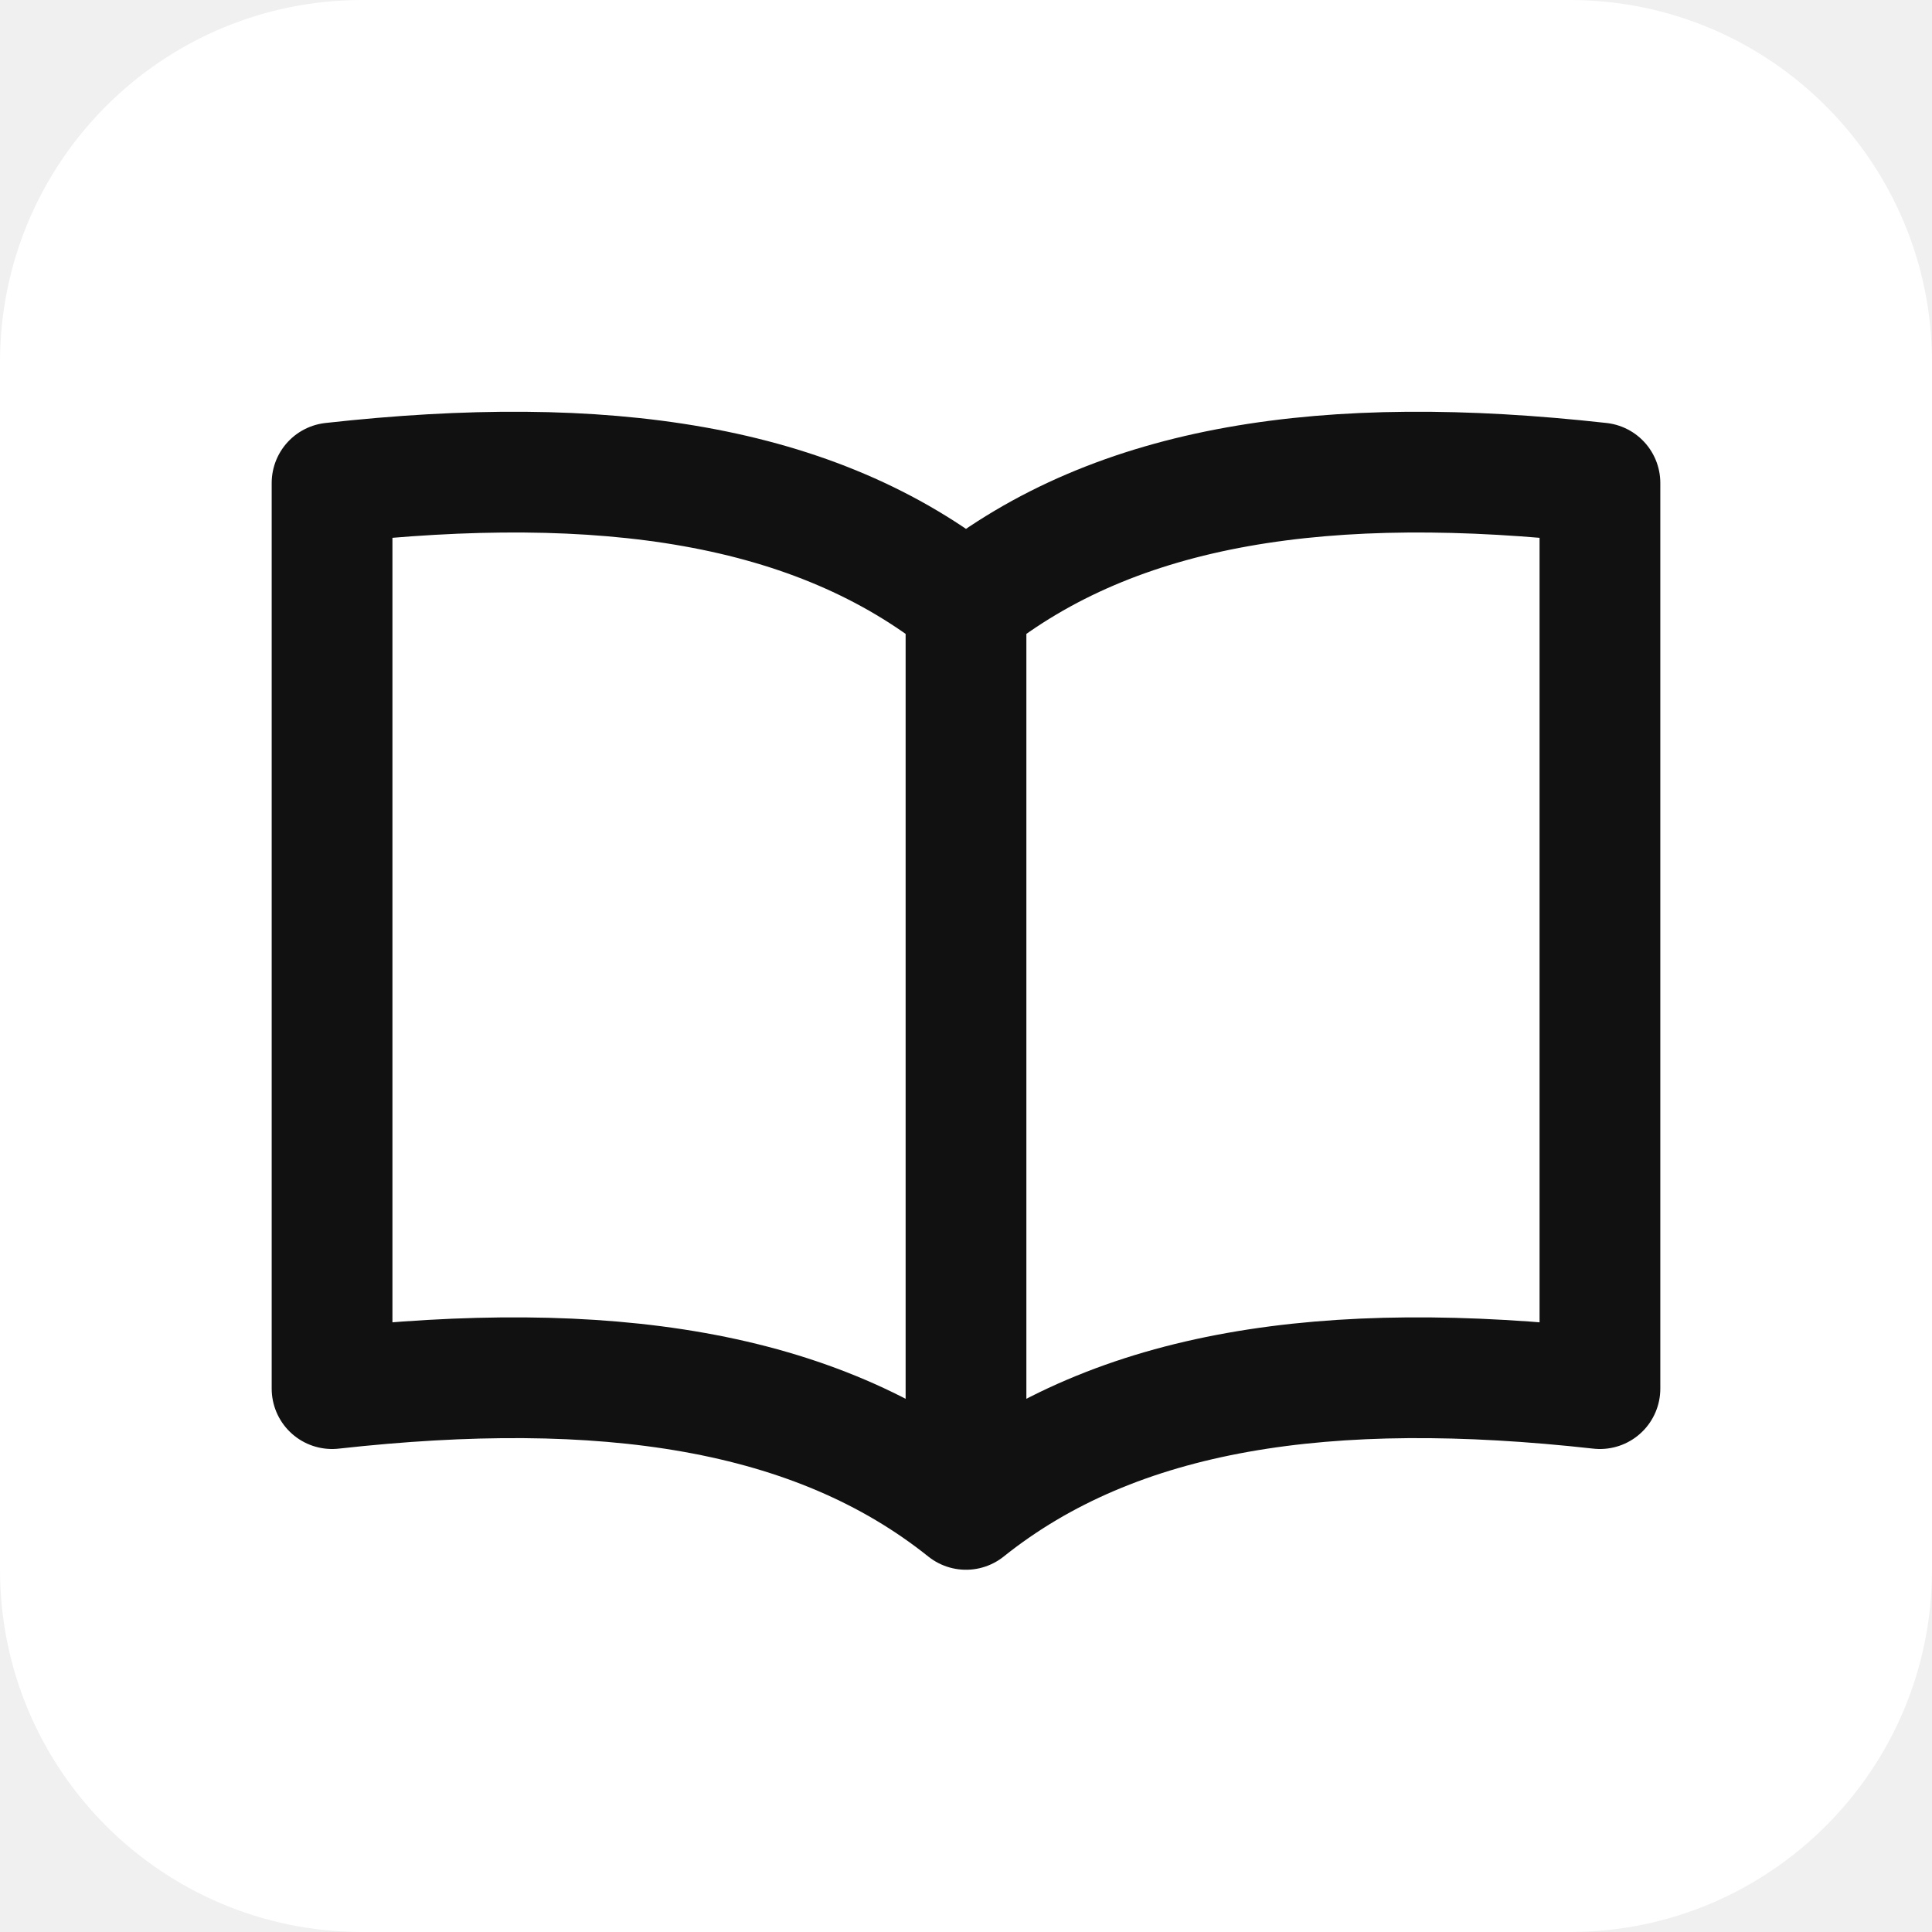
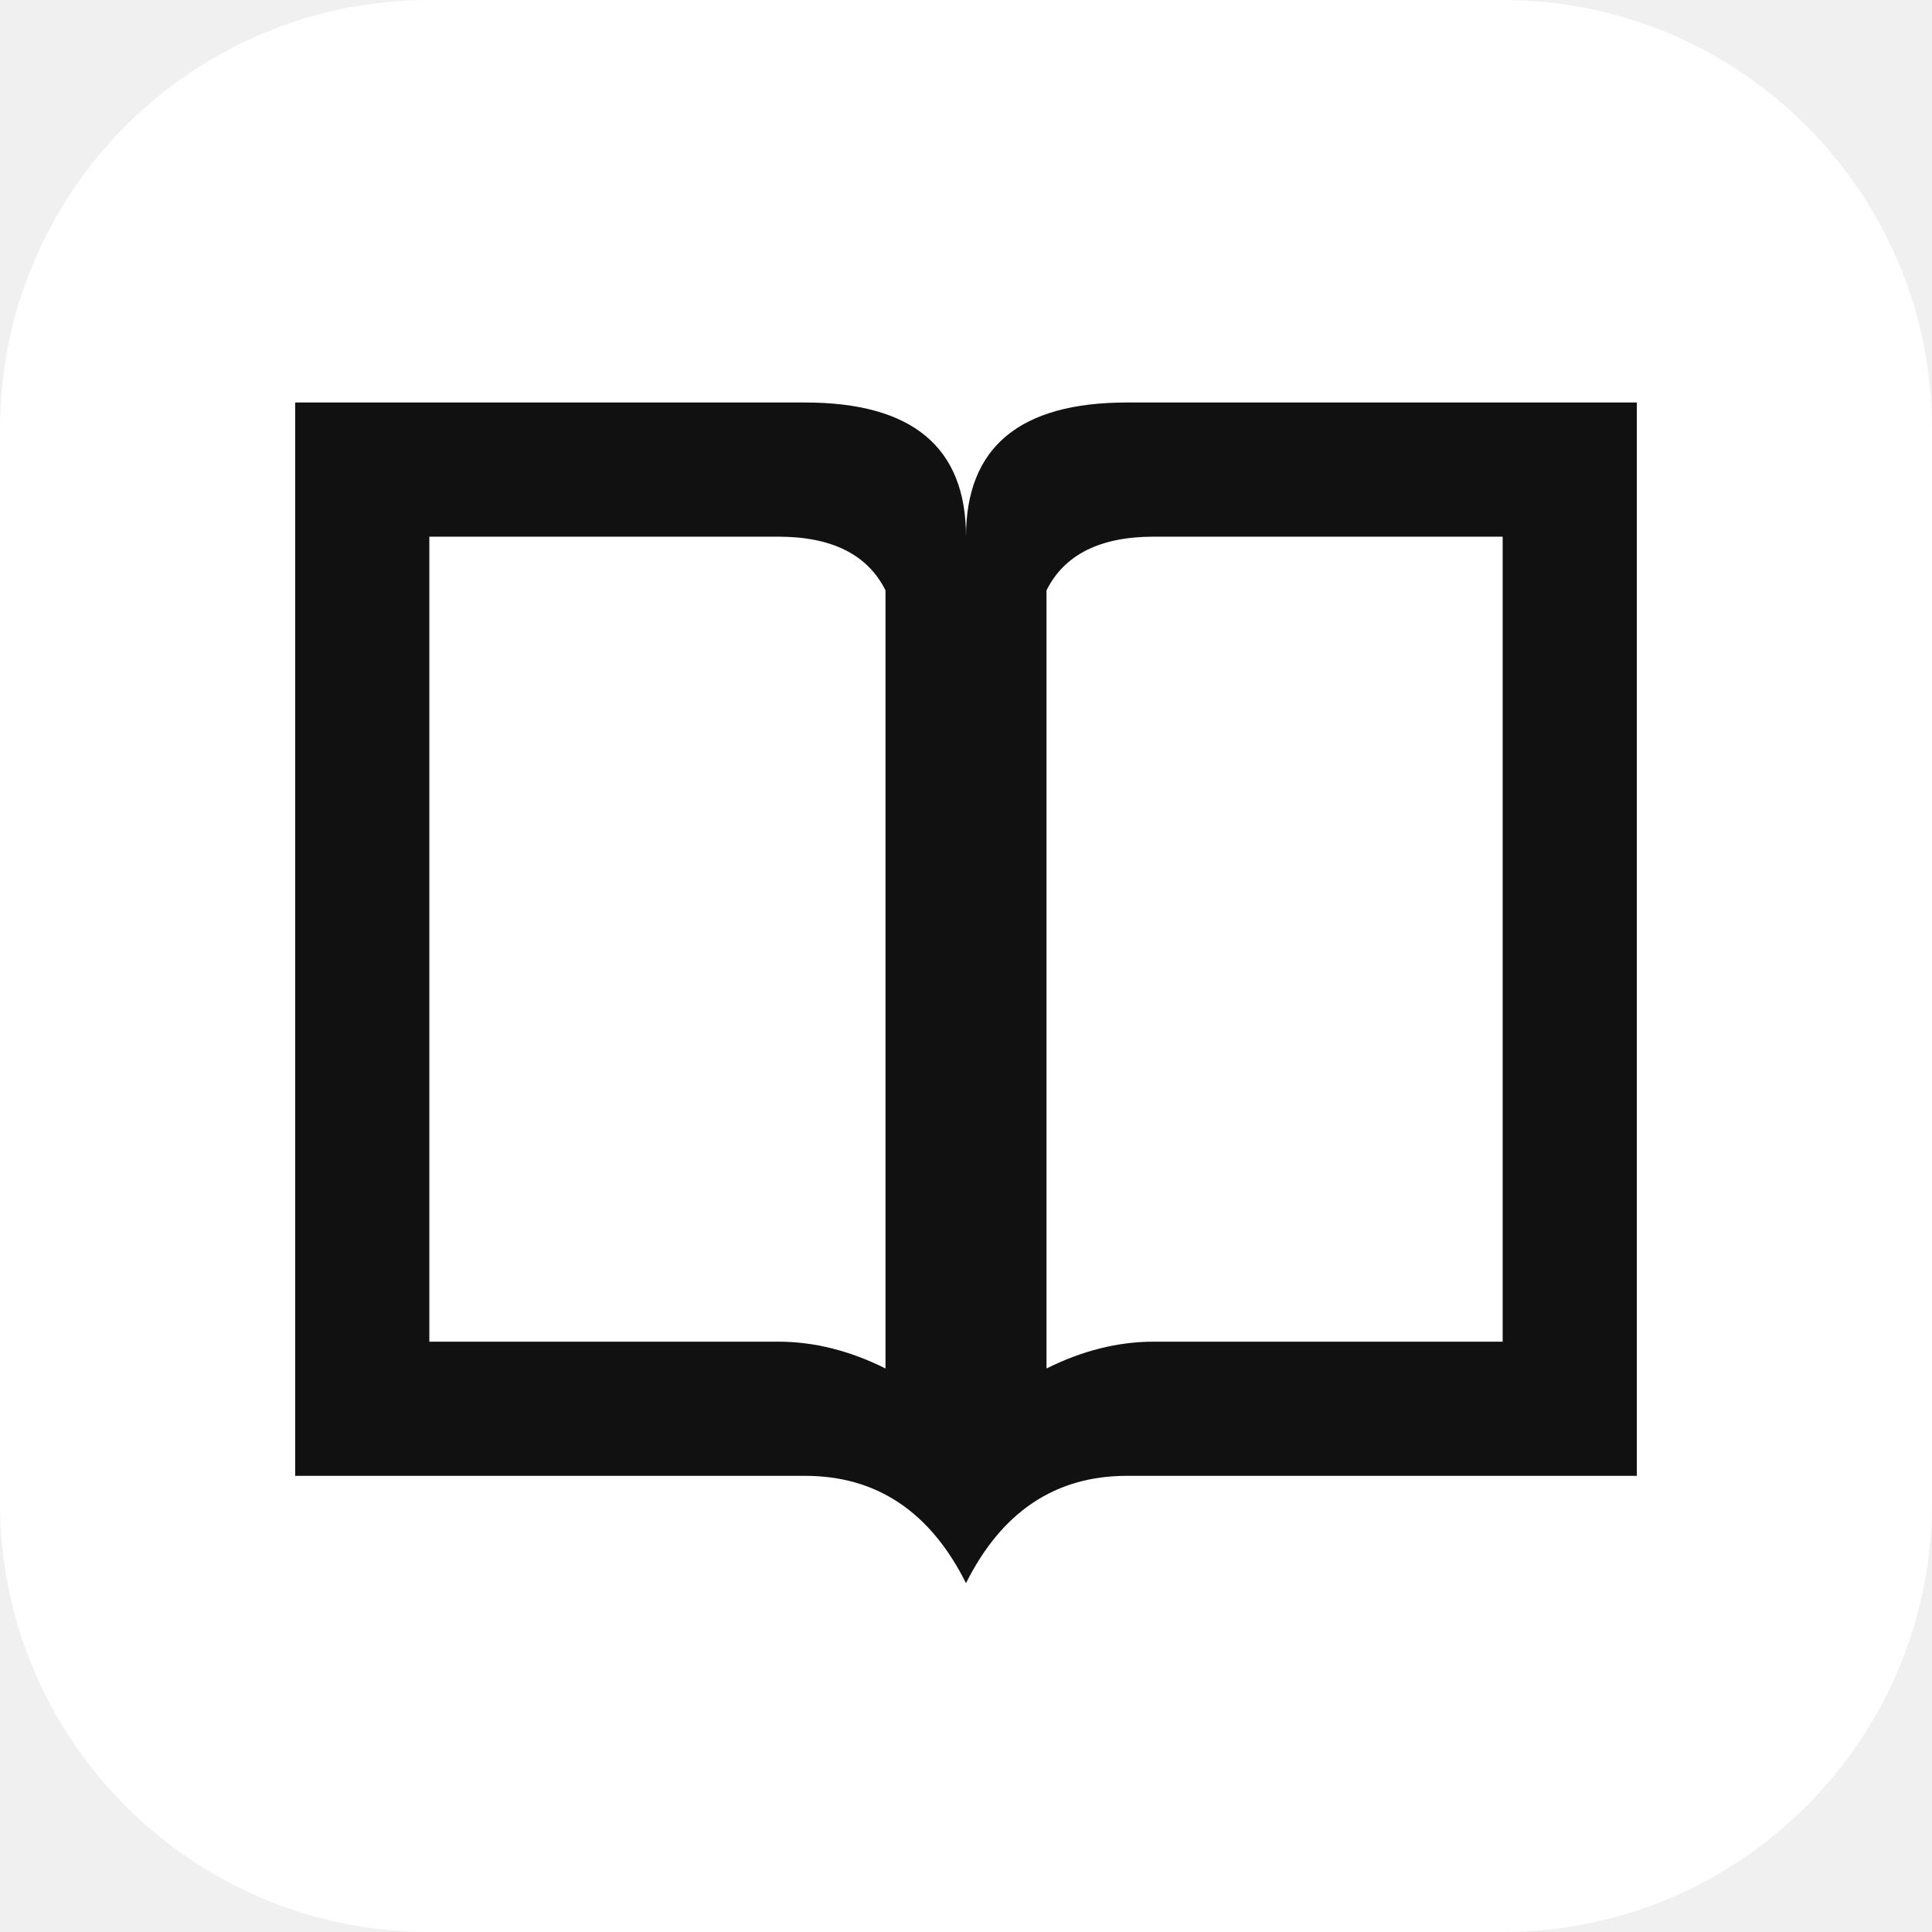
- <svg xmlns="http://www.w3.org/2000/svg" viewBox="0 0 64 64">
-   <style>rect{fill:#fff}path{stroke:#111}@media(prefers-color-scheme:dark){rect{fill:#111}path{stroke:#fff}}</style>
-   <rect width="64" height="64" rx="12" fill="#fff" />
-   <path d="M32 20c-5-4-12-5-21-4v30c9-1 16 0 21 4 5-4 12-5 21-4V16c-9-1-16 0-21 4Zm0 0v30" fill="none" stroke="#111" stroke-width="4" stroke-linecap="round" stroke-linejoin="round" />
+ <svg xmlns="http://www.w3.org/2000/svg" viewBox="18 18 72 72">
+   <style>rect{fill:#fff}path{fill:#111}@media(prefers-color-scheme:dark){rect{fill:#111}path{fill:#fff}}</style>
+   <rect x="18" y="18" width="72" height="72" rx="16" fill="#fff" />
+   <path d="M29,33 L48,33 Q54,33 54,38 Q54,33 60,33 L79,33 L79,73 L60,73 Q56,73 54,77 Q52,73 48,73 L29,73 Z M34,38 L34,68 L47,68 Q49,68 51,69 L51,40 Q50,38 47,38 Z M57,40 L57,69 Q59,68 61,68 L74,68 L74,38 L61,38 Q58,38 57,40 Z" fill="#111" fill-rule="evenodd" />
</svg>
